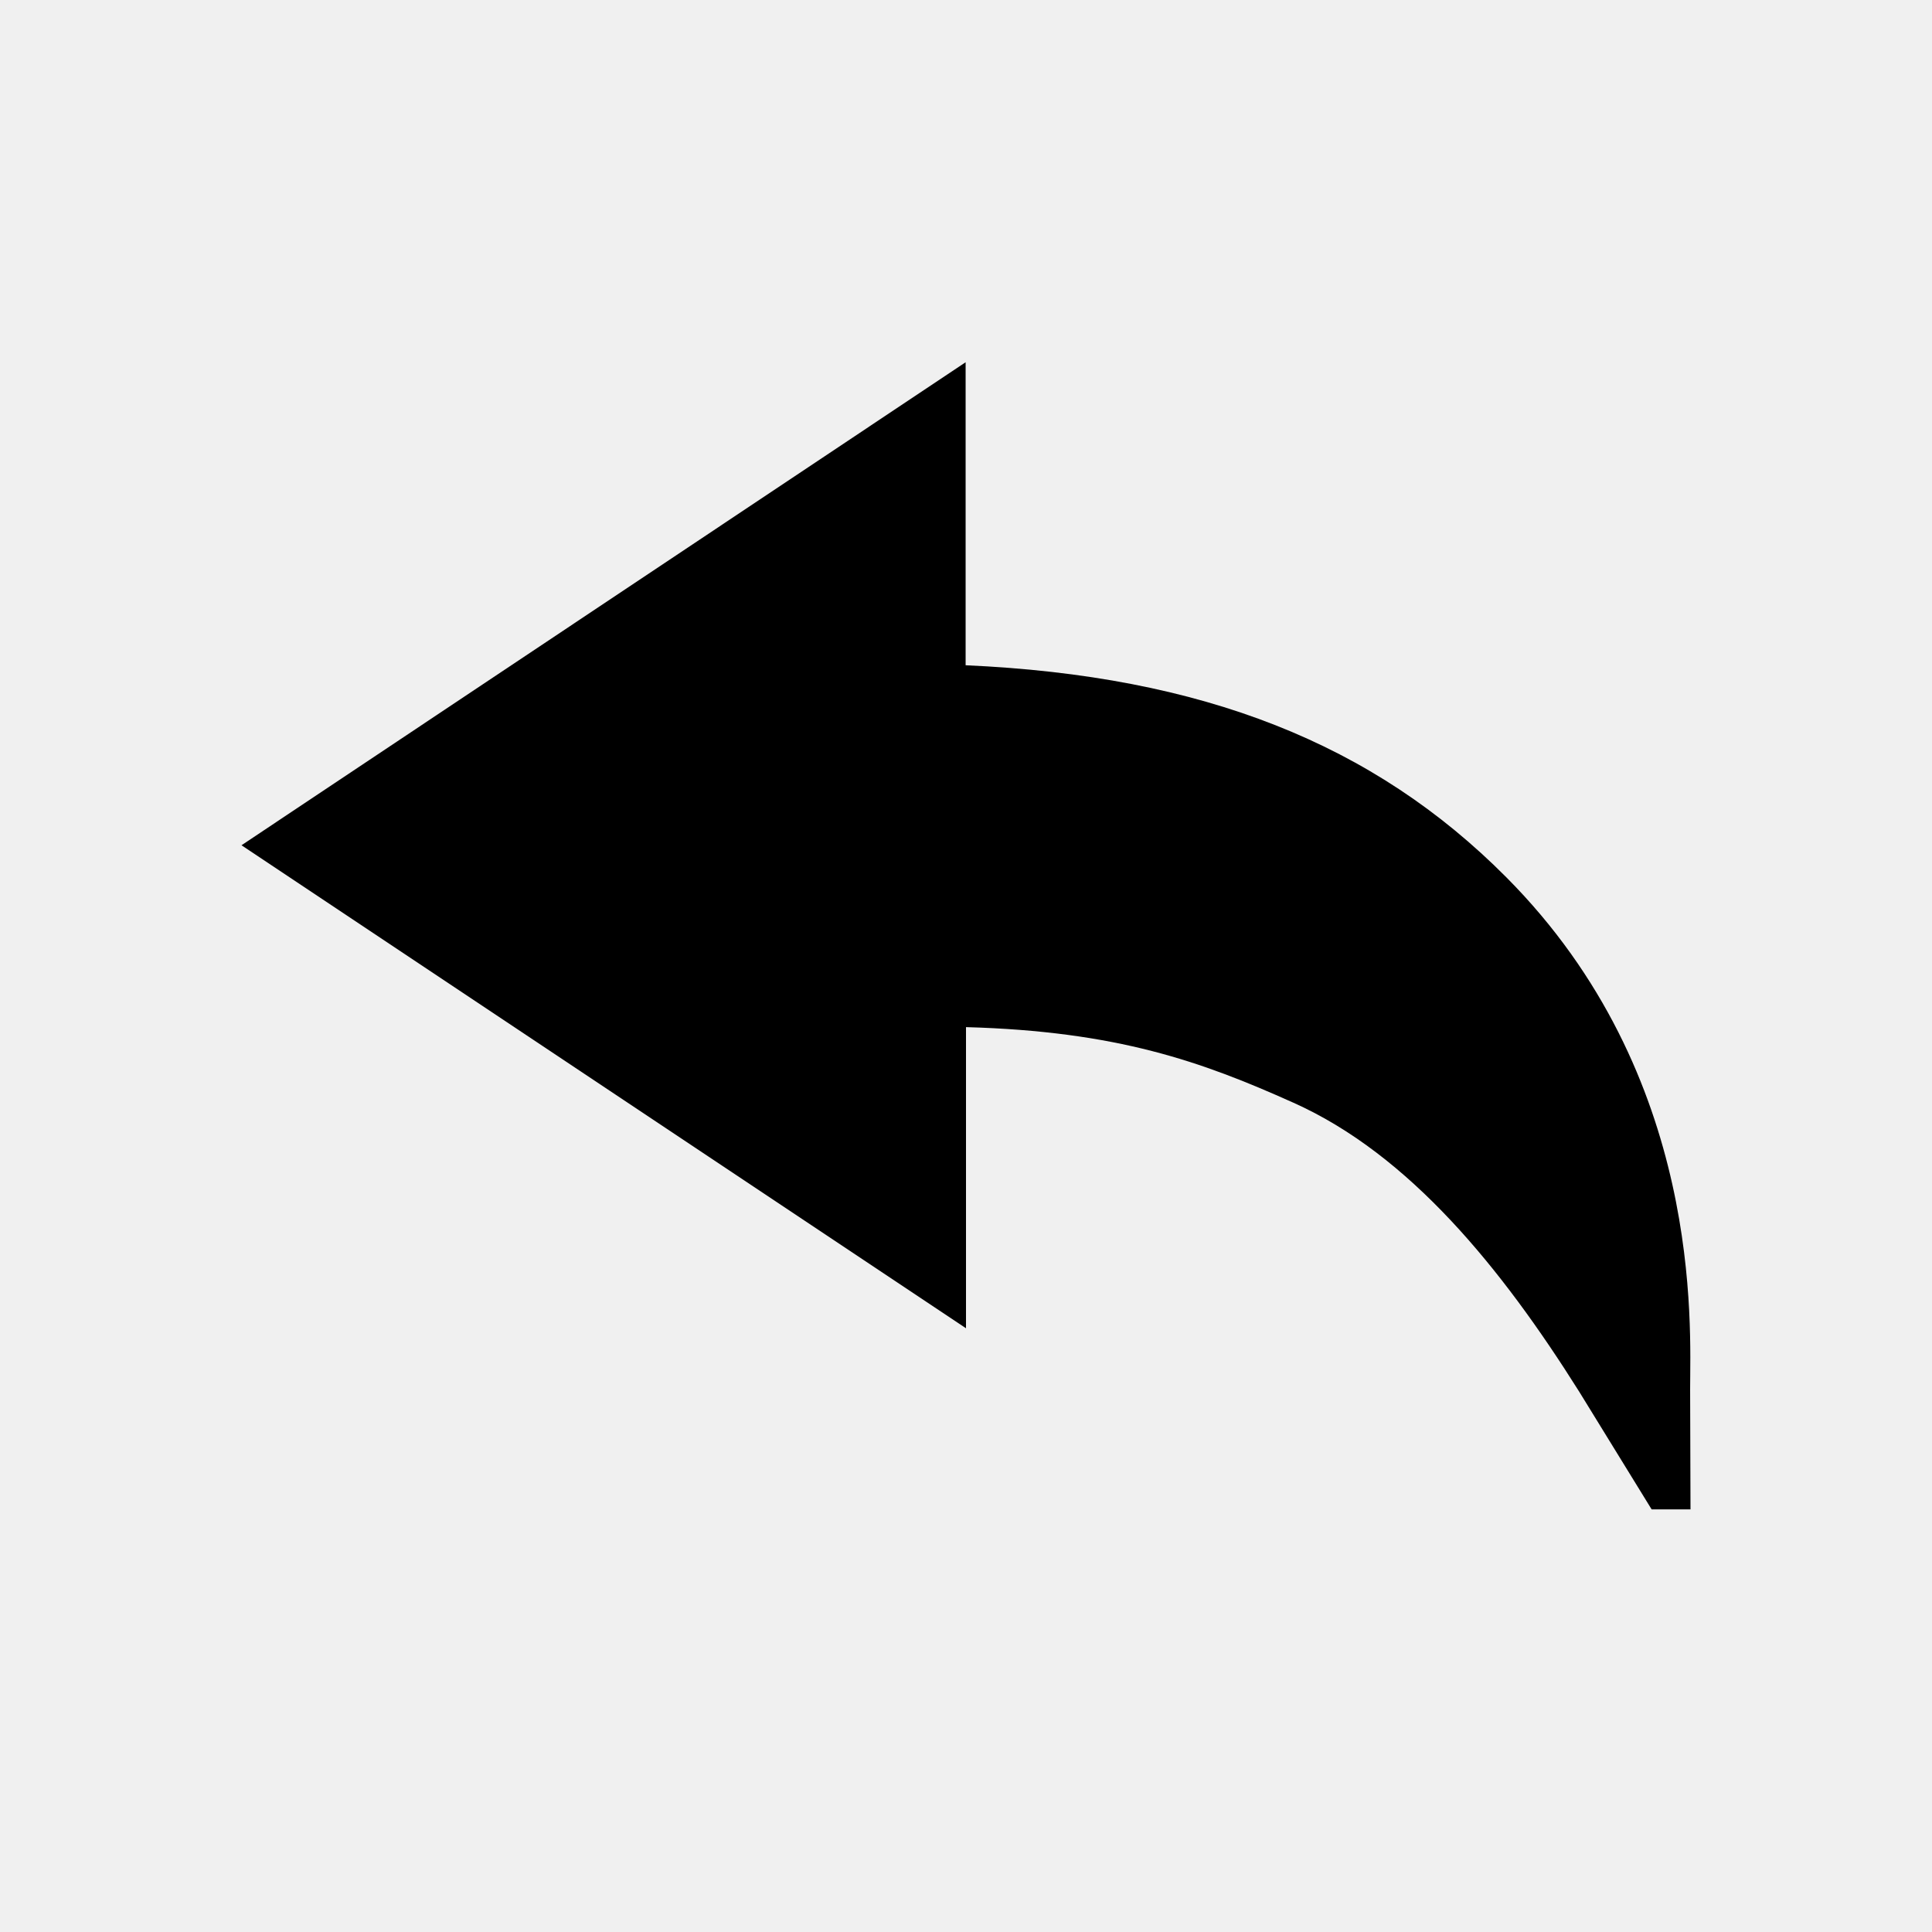
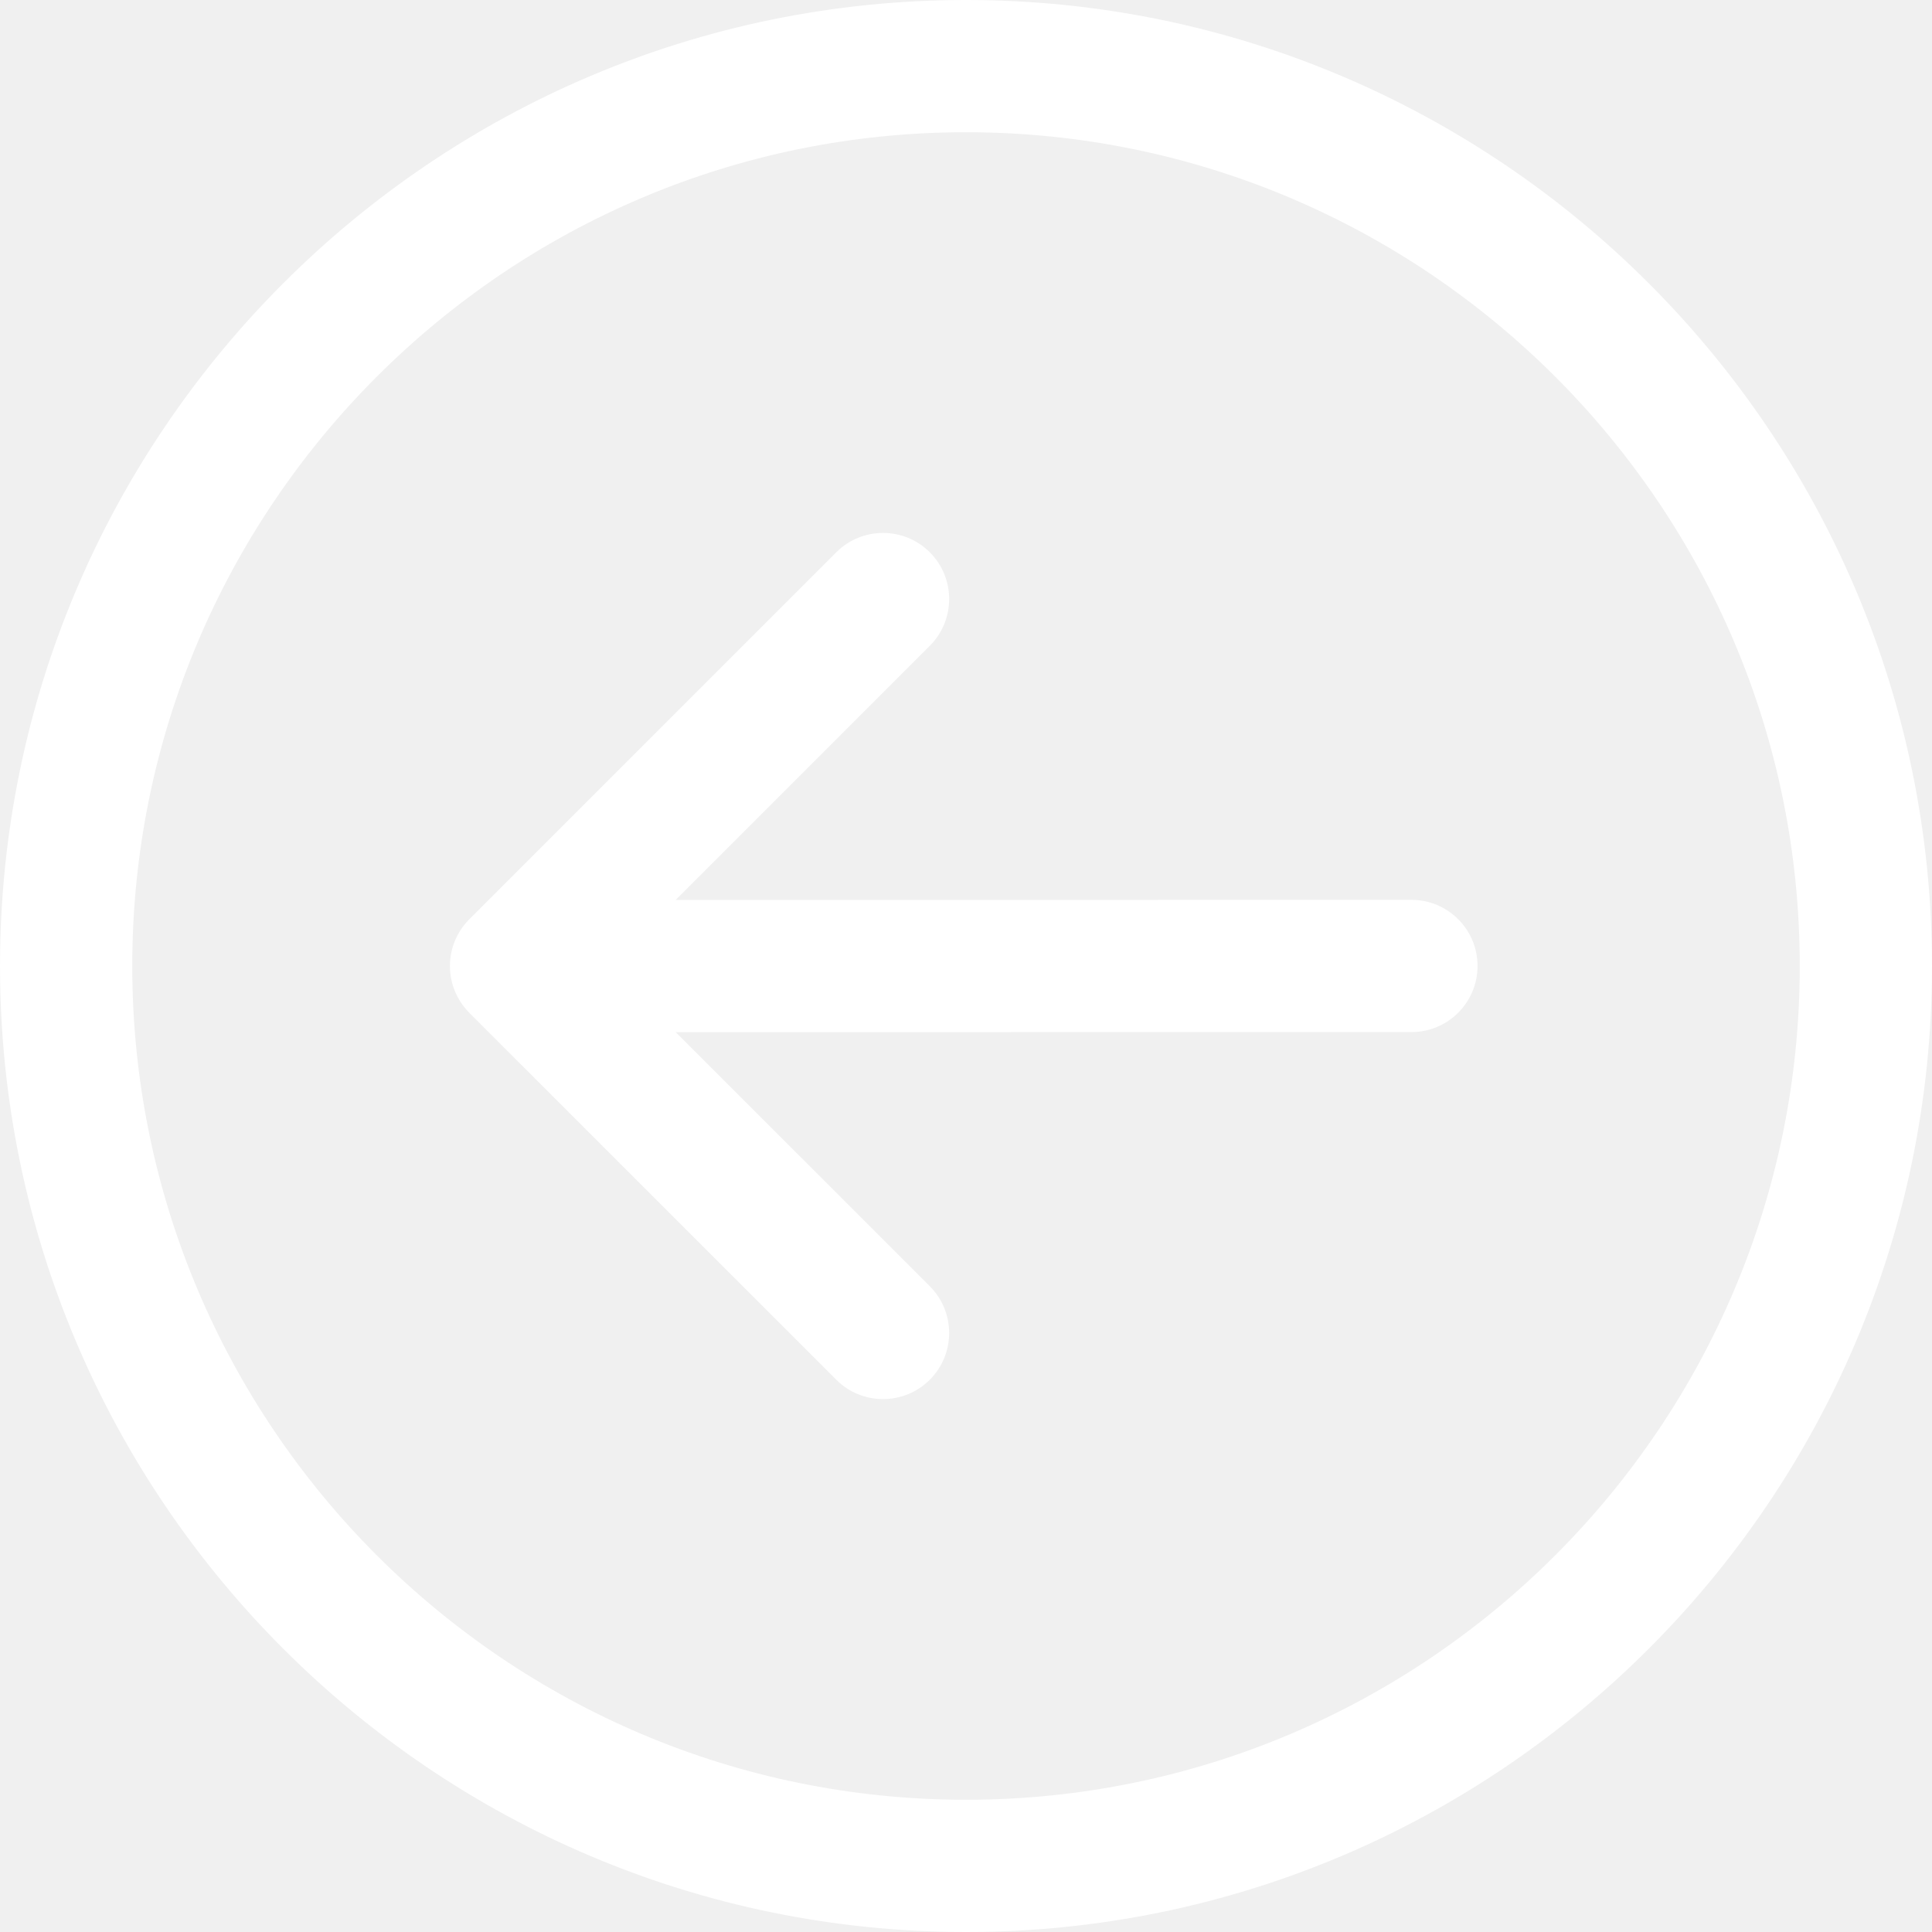
- <svg xmlns="http://www.w3.org/2000/svg" height="512px" id="Layer_1" style="enable-background:new 0 0 512 512;" version="1.1" viewBox="0 0 512 512" width="512px" xml:space="preserve">
+ <svg xmlns="http://www.w3.org/2000/svg" version="1.1" width="512" height="512" x="0" y="0" viewBox="0 0 219.151 219.151" style="enable-background:new 0 0 512 512" xml:space="preserve" class="">
  <g>
-     <path d="M447.9,368.2c0-16.8,3.6-83.1-48.7-135.7c-35.2-35.4-80.3-53.4-143.3-56.2V96L64,224l192,128v-79.8   c40,1.1,62.4,9.1,86.7,20c30.9,13.8,55.3,44,75.8,76.6l19.2,31.2H448C448,389.9,447.9,377.1,447.9,368.2z" />
+     <g>
+       <path d="M109.576,219.151c60.419,0,109.573-49.156,109.573-109.576C219.149,49.156,169.995,0,109.576,0S0.002,49.156,0.002,109.575   C0.002,169.995,49.157,219.151,109.576,219.151z M109.576,15c52.148,0,94.573,42.426,94.574,94.575   c0,52.149-42.425,94.575-94.574,94.576c-52.148-0.001-94.573-42.427-94.573-94.577C15.003,57.427,57.428,15,109.576,15z" fill="#ffffff" data-original="#000000" style="" class="" />
+       <path d="M94.861,156.507c2.929,2.928,7.678,2.927,10.606,0c2.93-2.93,2.93-7.678-0.001-10.608l-28.82-28.819l83.457-0.008   c4.142-0.001,7.499-3.358,7.499-7.502c-0.001-4.142-3.358-7.498-7.5-7.498l-83.46,0.008l28.827-28.825   c2.929-2.929,2.929-7.679,0-10.607c-1.465-1.464-3.384-2.197-5.304-2.197c-1.919,0-3.838,0.733-5.303,2.196l-41.629,41.628   c-1.407,1.406-2.197,3.313-2.197,5.303c0.001,1.99,0.791,3.896,2.198,5.305L94.861,156.507z" fill="#ffffff" data-original="#000000" style="" class="" />
+     </g>
+     <g>
+ </g>
+     <g>
+ </g>
+     <g>
+ </g>
+     <g>
+ </g>
+     <g>
+ </g>
+     <g>
+ </g>
+     <g>
+ </g>
+     <g>
+ </g>
+     <g>
+ </g>
+     <g>
+ </g>
+     <g>
+ </g>
+     <g>
+ </g>
+     <g>
+ </g>
+     <g>
+ </g>
+     <g>
+ </g>
  </g>
</svg>
